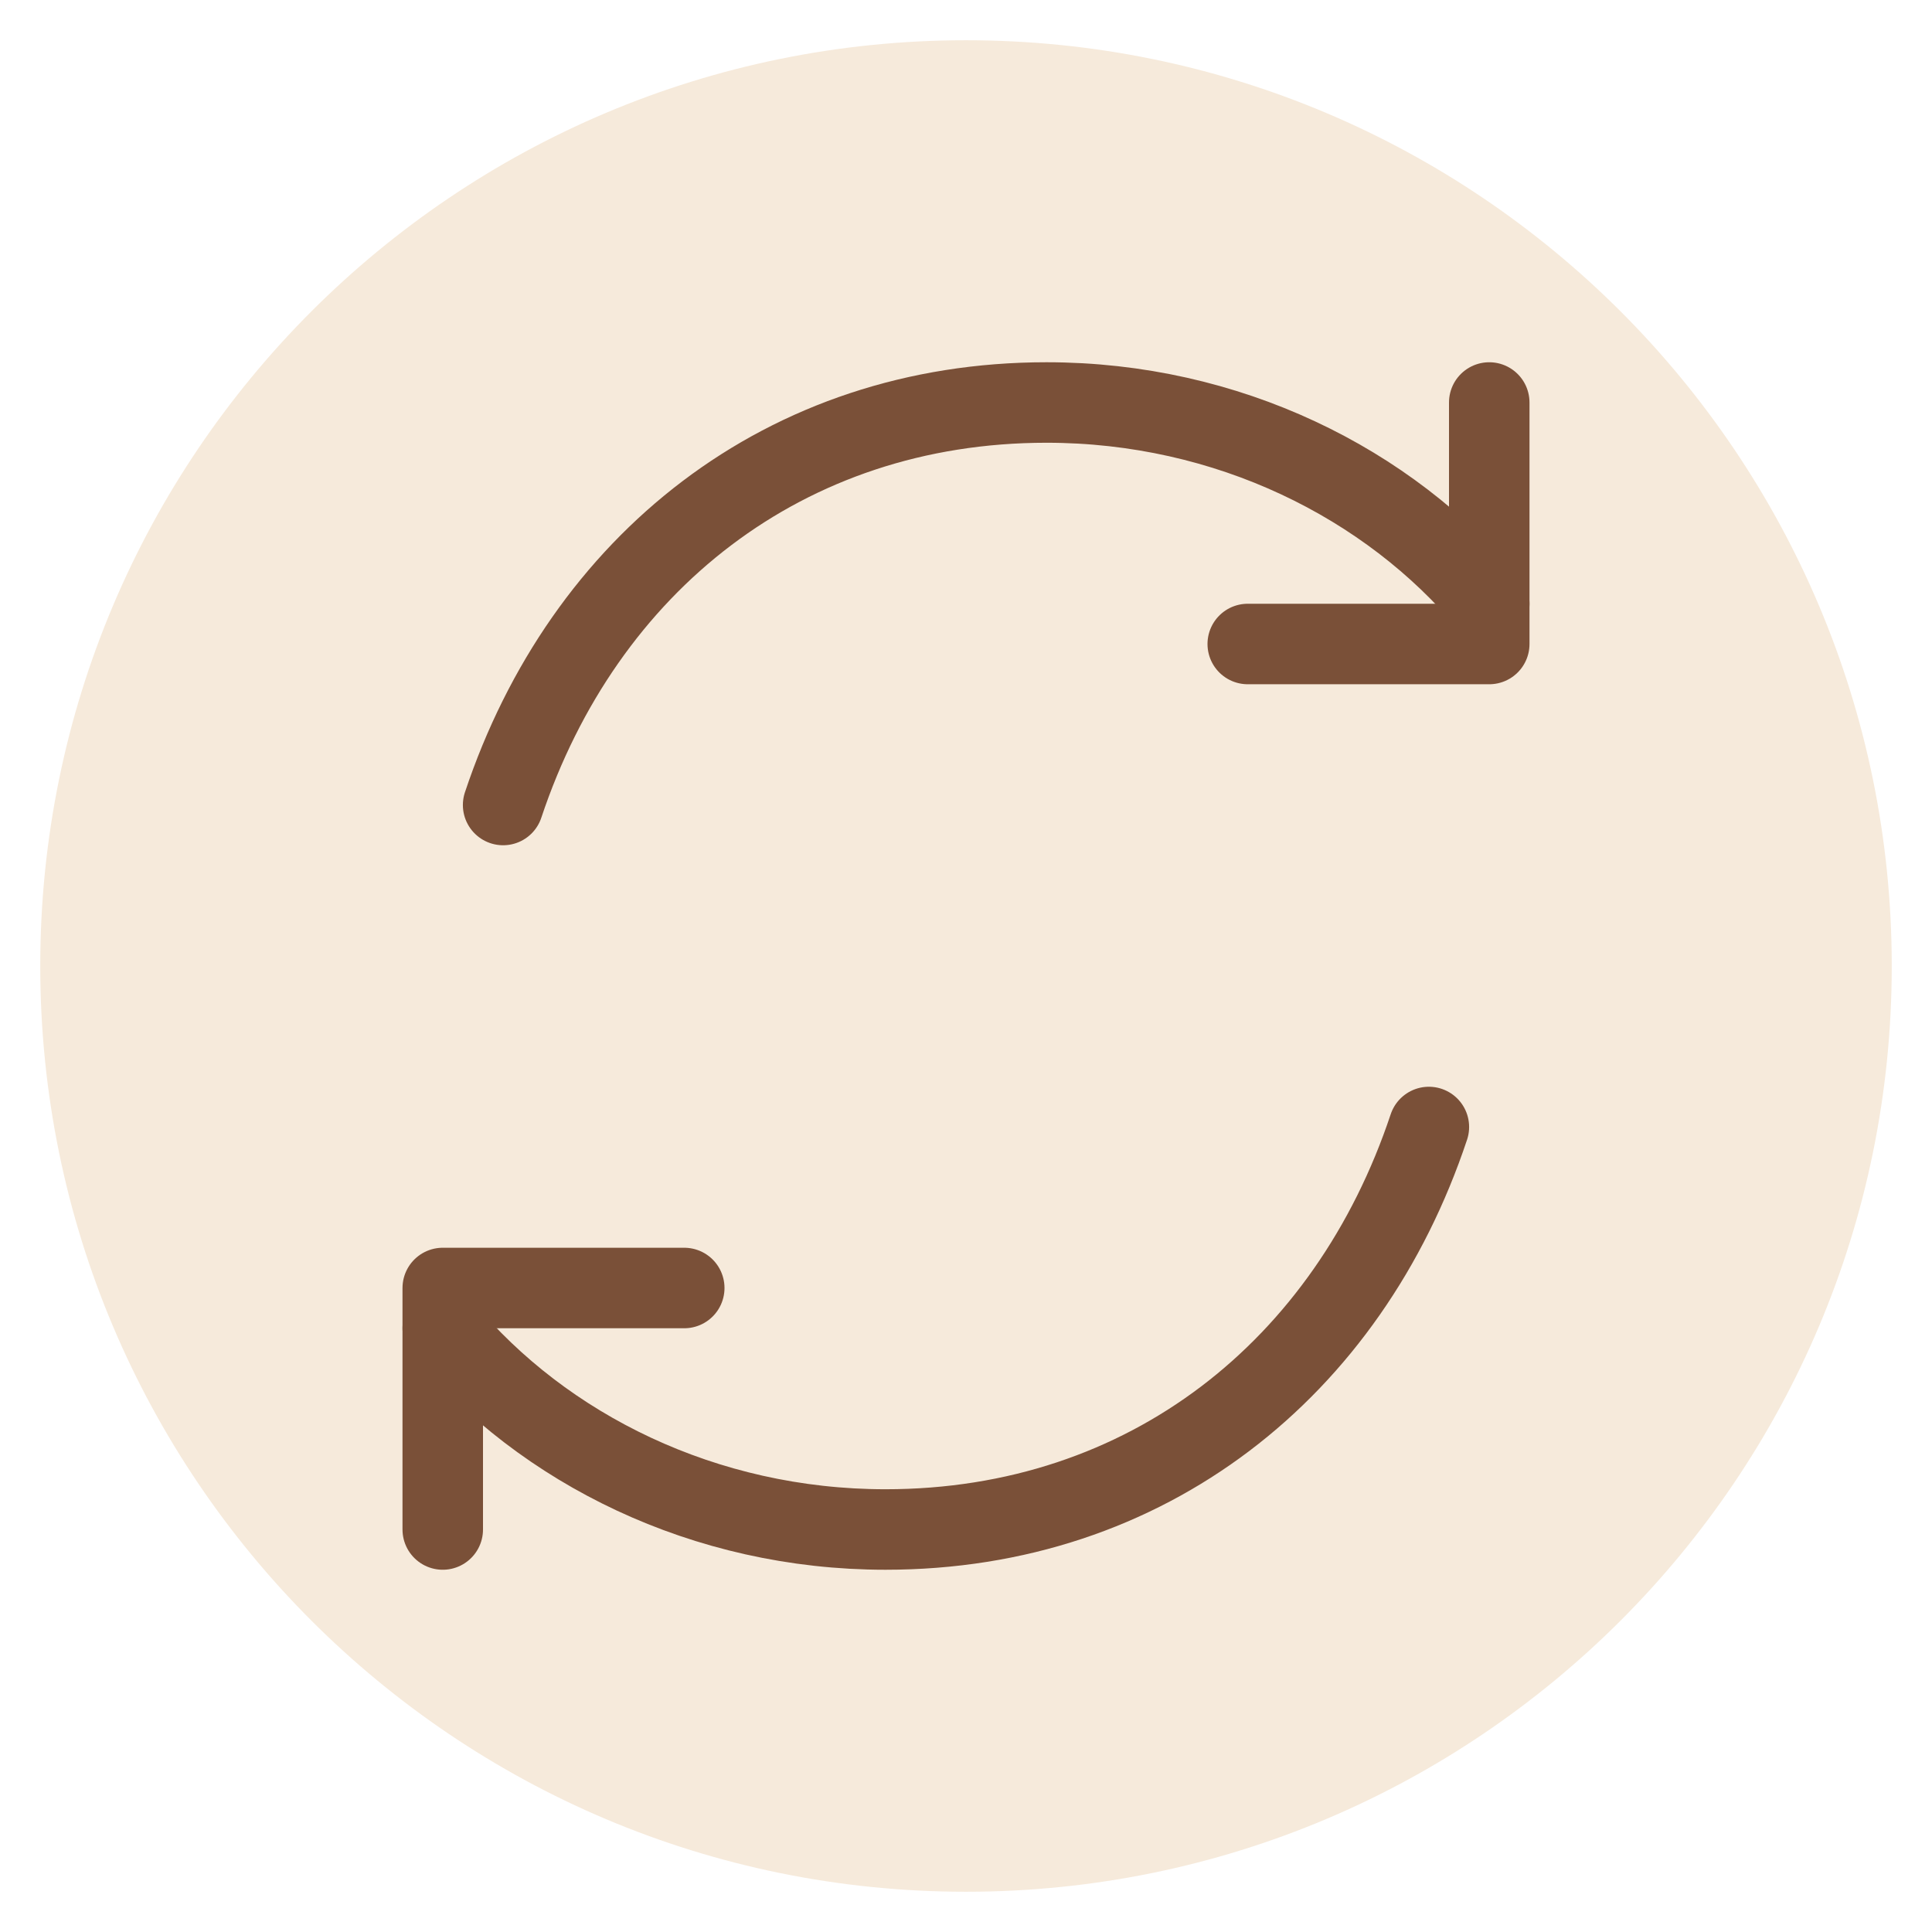
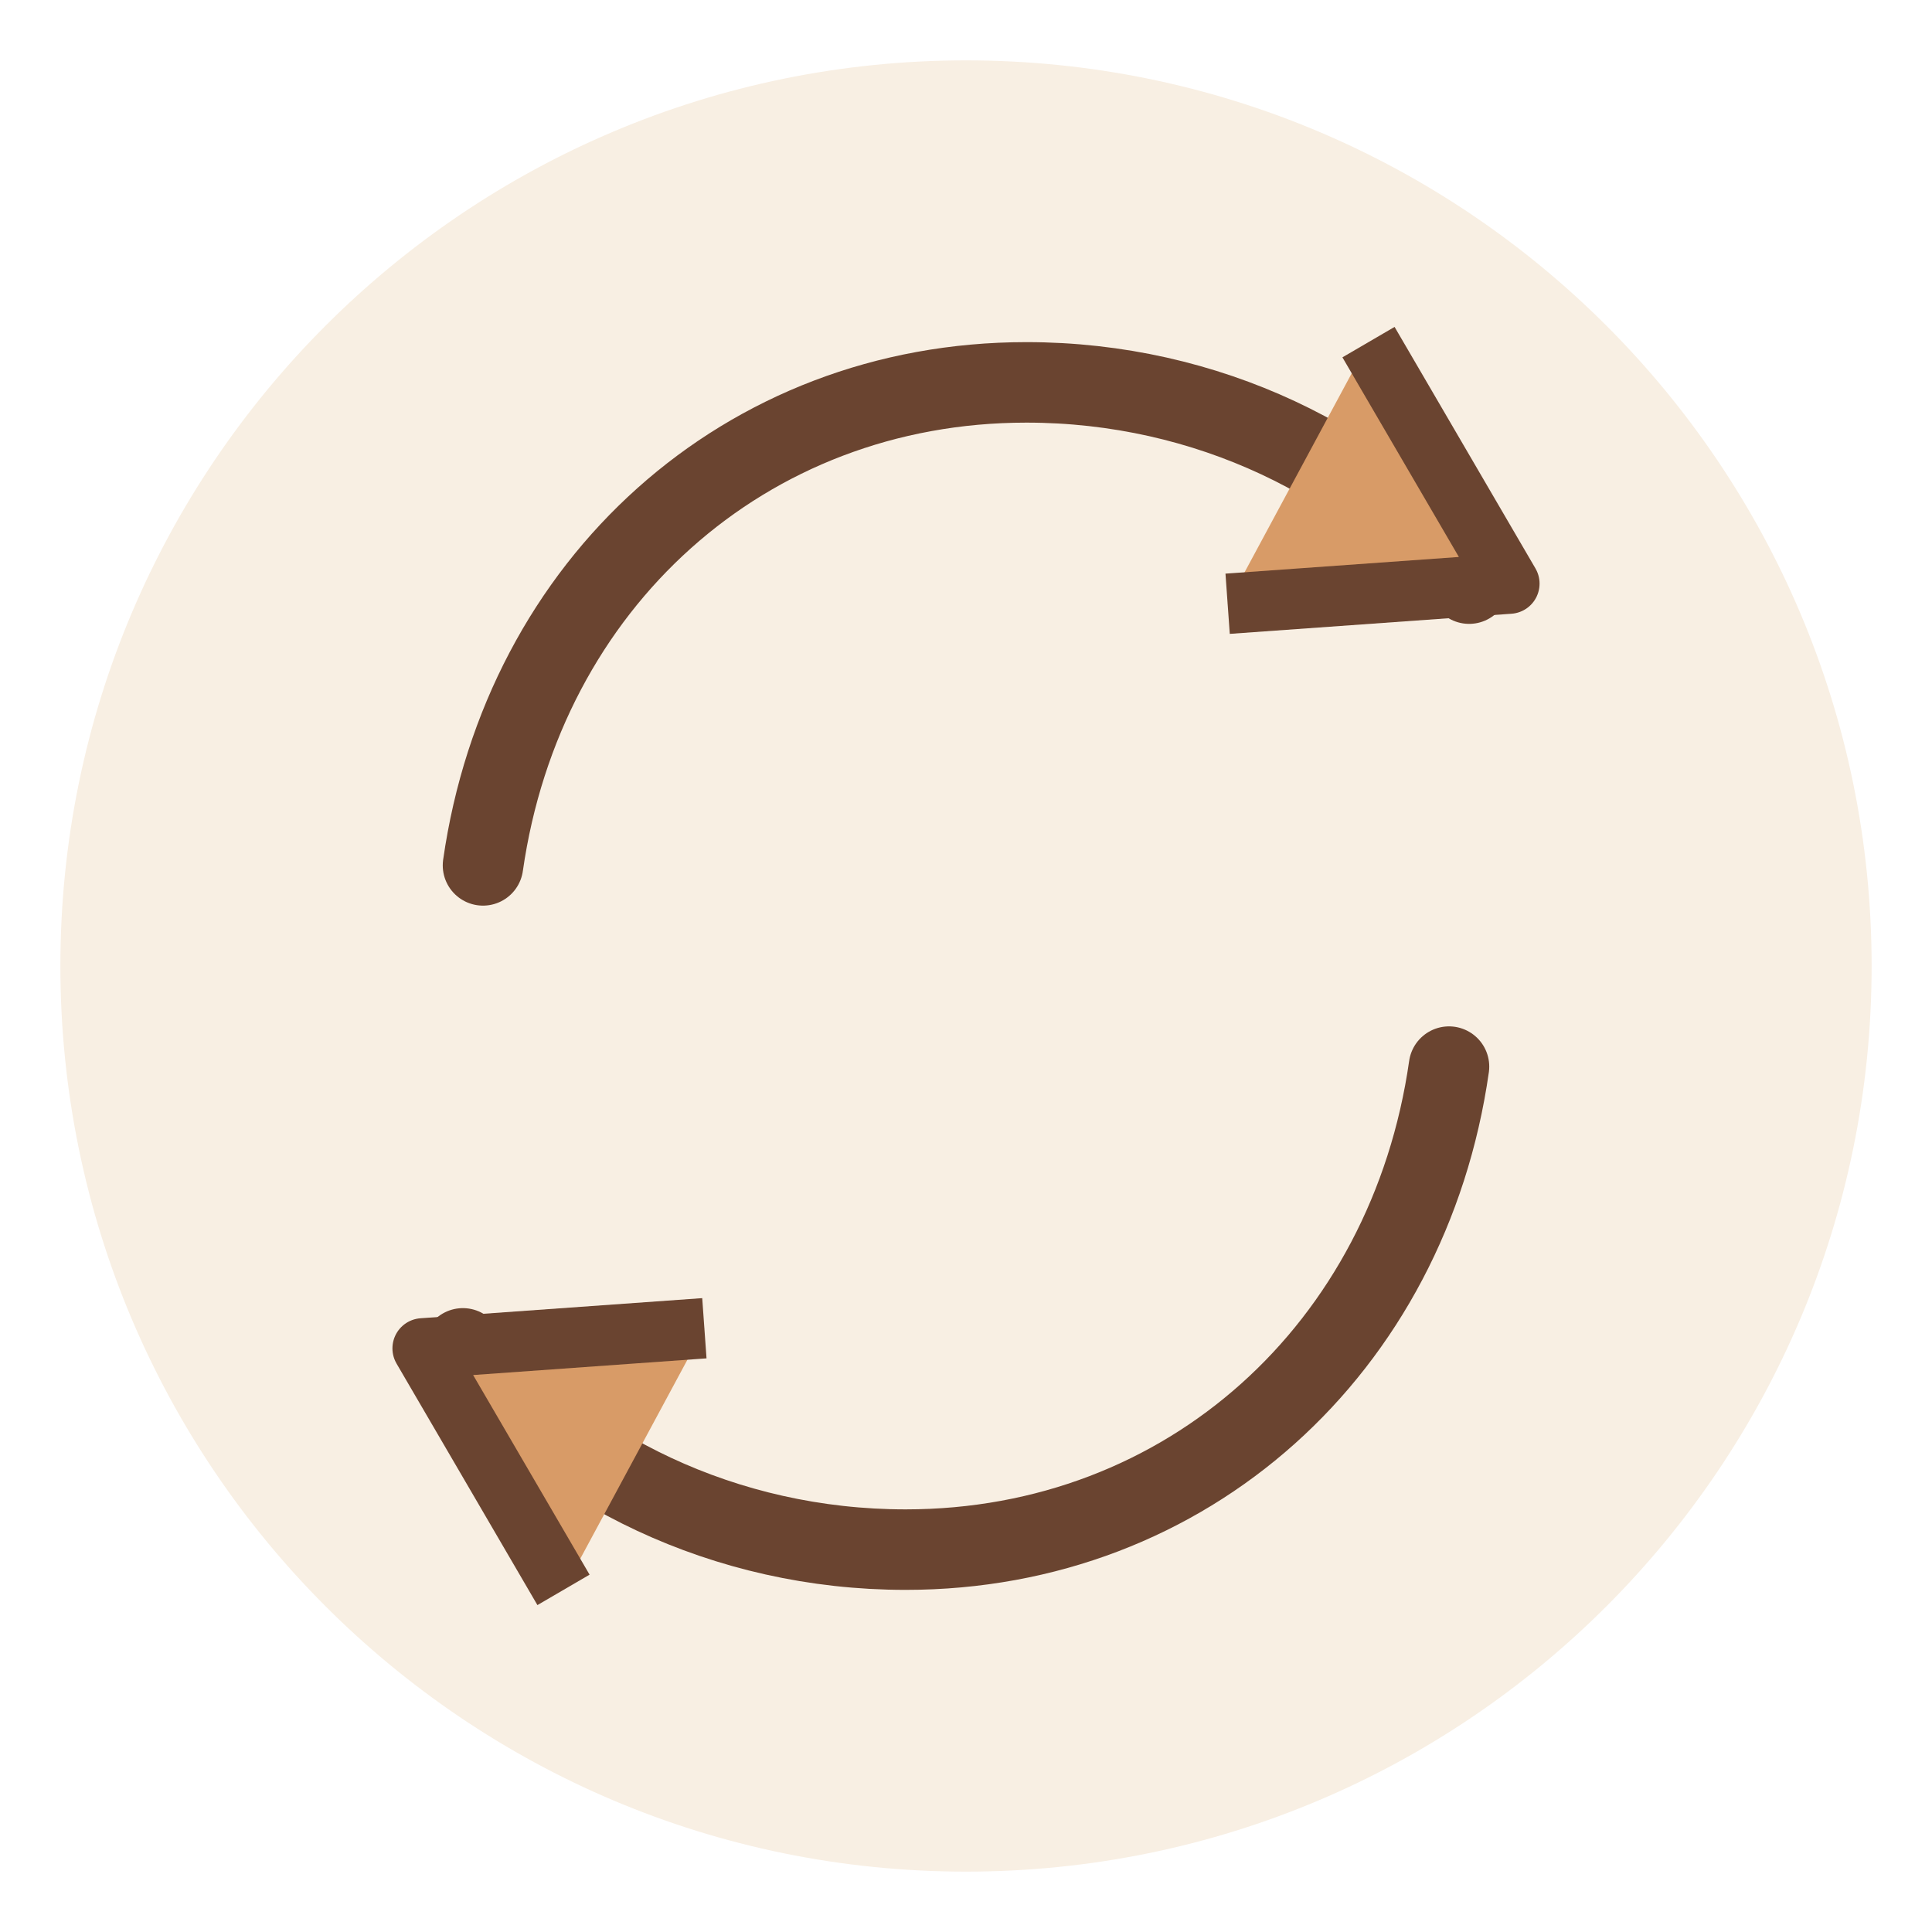
<svg xmlns="http://www.w3.org/2000/svg" viewBox="0 0 96 96">
-   <circle cx="48" cy="48" r="46" fill="#f6eadb" />
-   <g fill="none" stroke="#7a5038" stroke-width="4" stroke-linecap="round" stroke-linejoin="round">
-     <path d="M25 40c4-12 14-20 27-20 9 0 17 4 22 10" />
-     <path d="M74 20v12H62" />
-     <path d="M71 56c-4 12-14 20-27 20-9 0-17-4-22-10" />
-     <path d="M22 76V64h12" />
-   </g>
+   <circle cx="48" cy="48" r="45" fill="#f8efe3" />
+   <path d="M24 43c2-14 13-24 27-24 9 0 17 4 22 10" fill="none" stroke="#6a4430" stroke-width="4" stroke-linecap="round" />
+   <path d="M68 17l7 12-14 1" fill="#d89b67" stroke="#6a4430" stroke-width="3" stroke-linejoin="round" />
+   <path d="M72 53c-2 14-13 24-27 24-9 0-17-4-22-10" fill="none" stroke="#6a4430" stroke-width="4" stroke-linecap="round" />
+   <path d="M28 79l-7-12 14-1" fill="#d89b67" stroke="#6a4430" stroke-width="3" stroke-linejoin="round" />
</svg>
